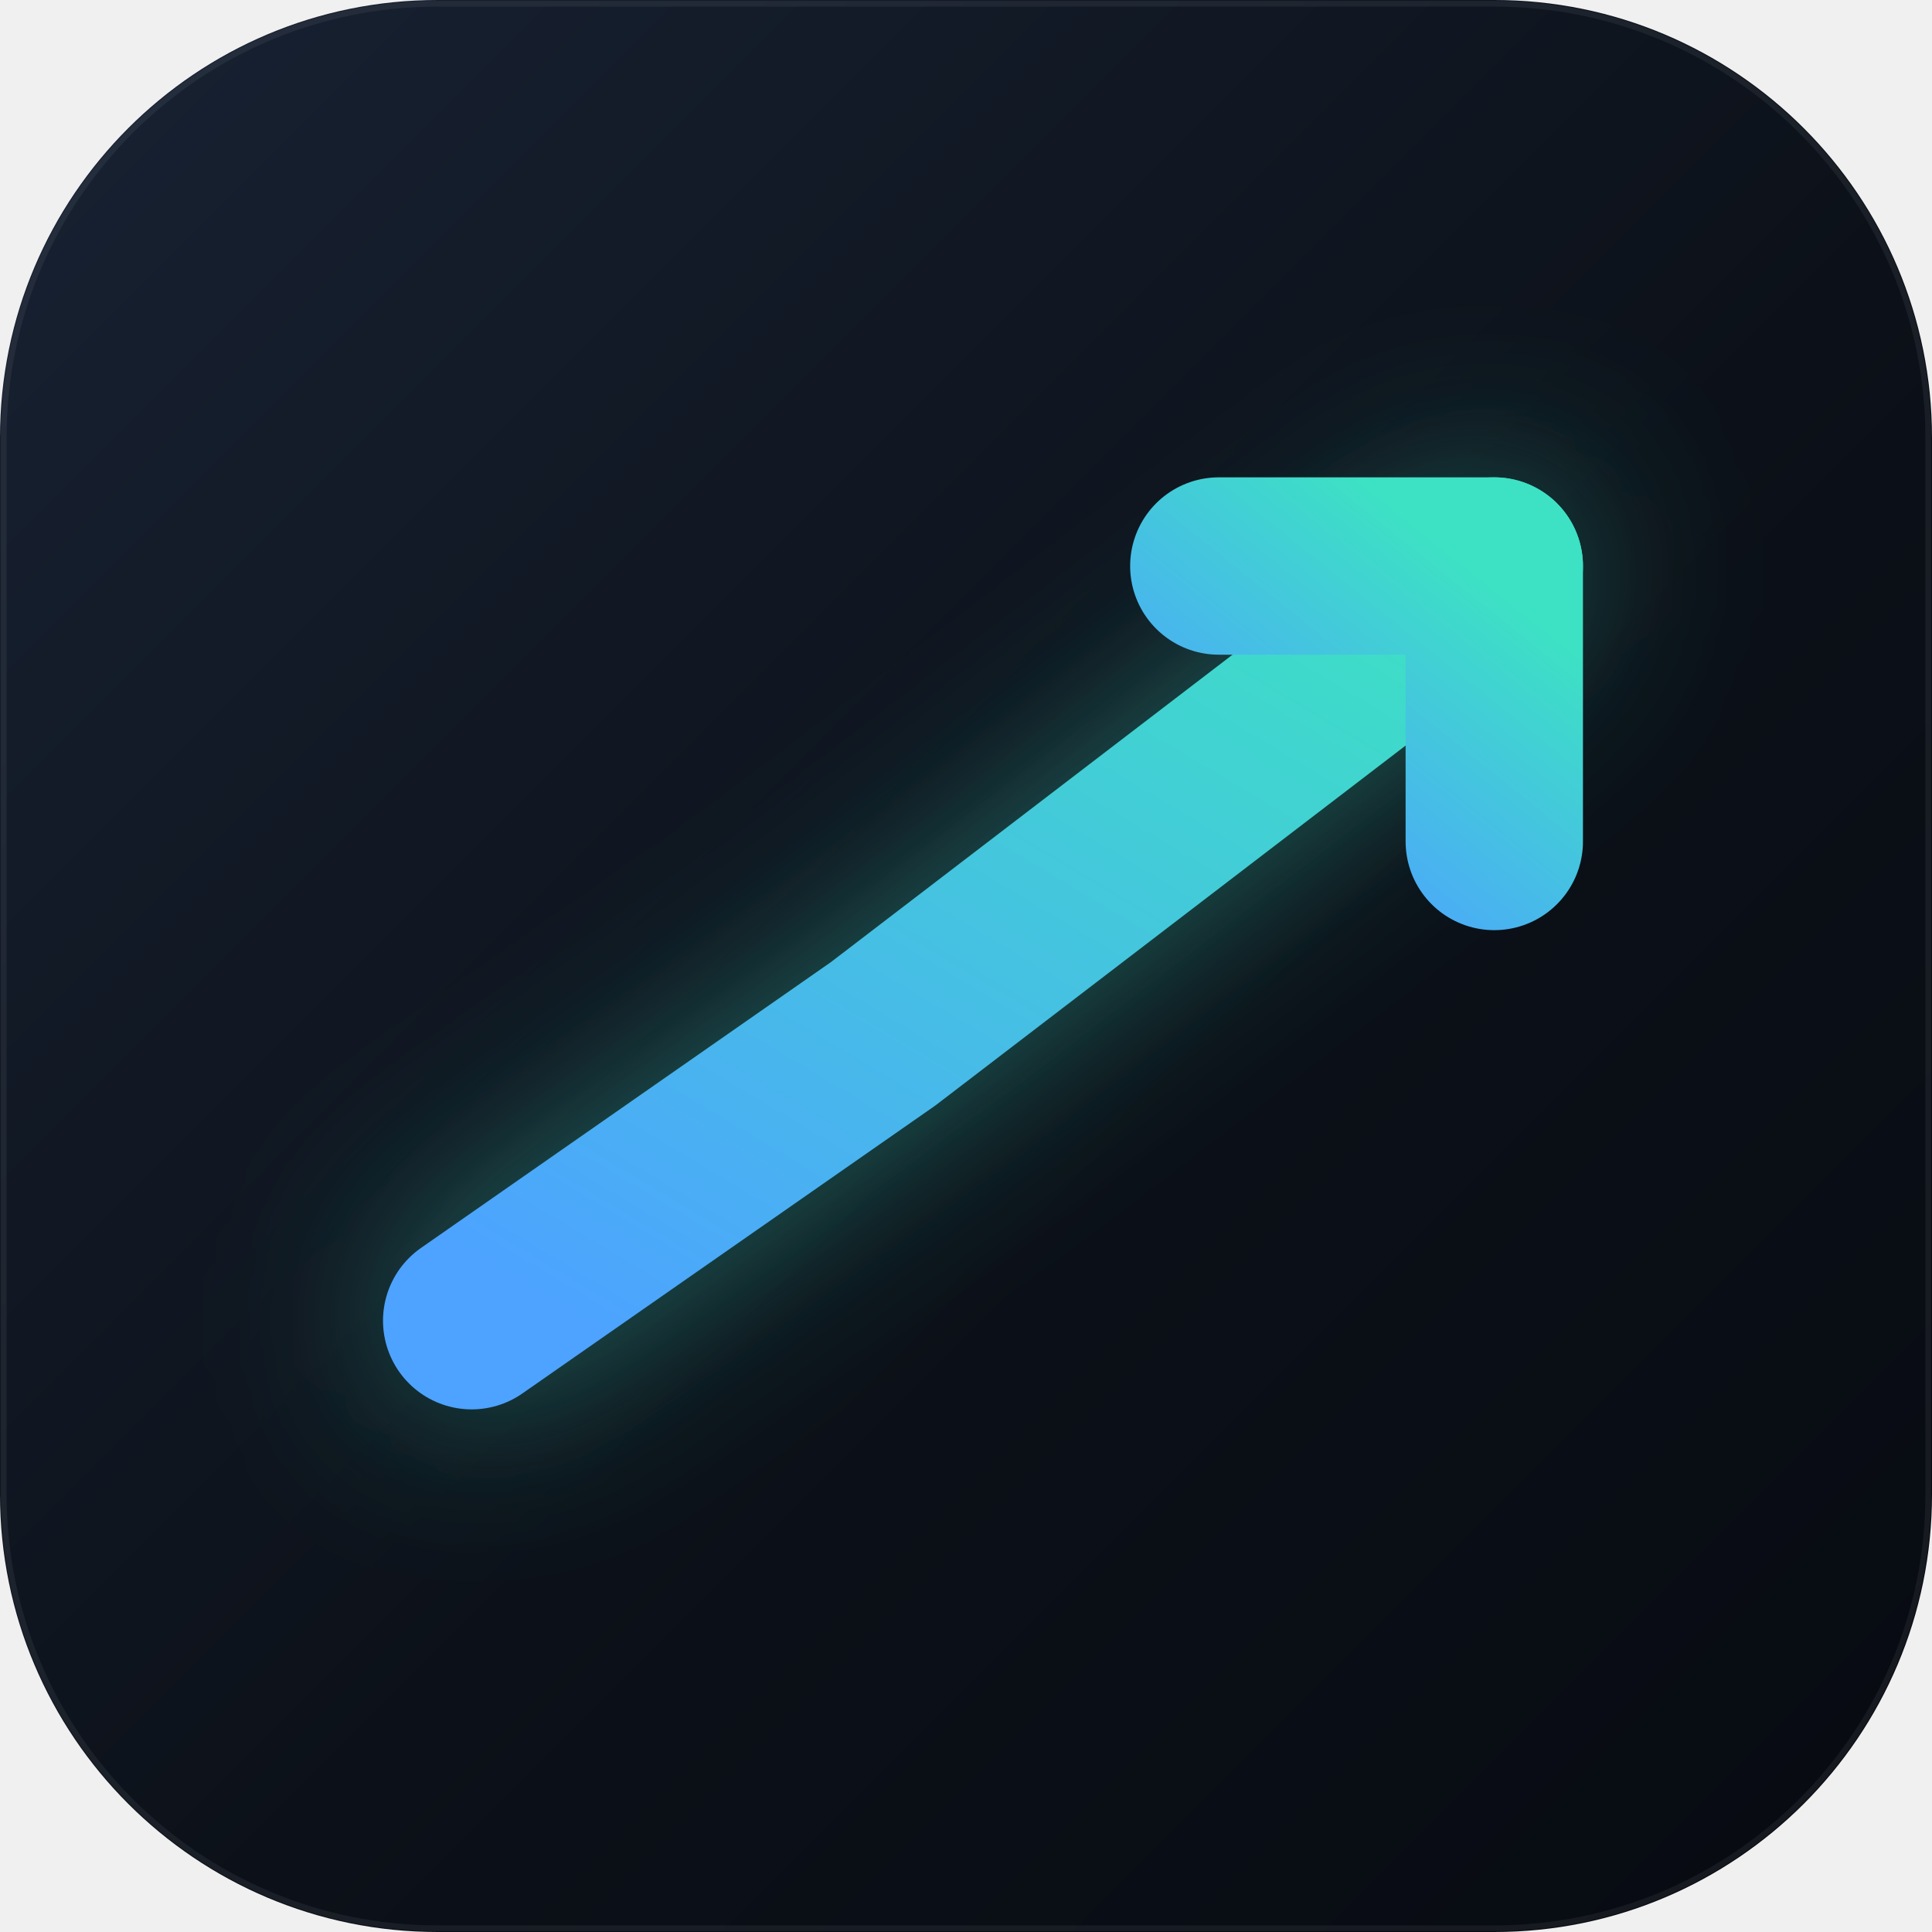
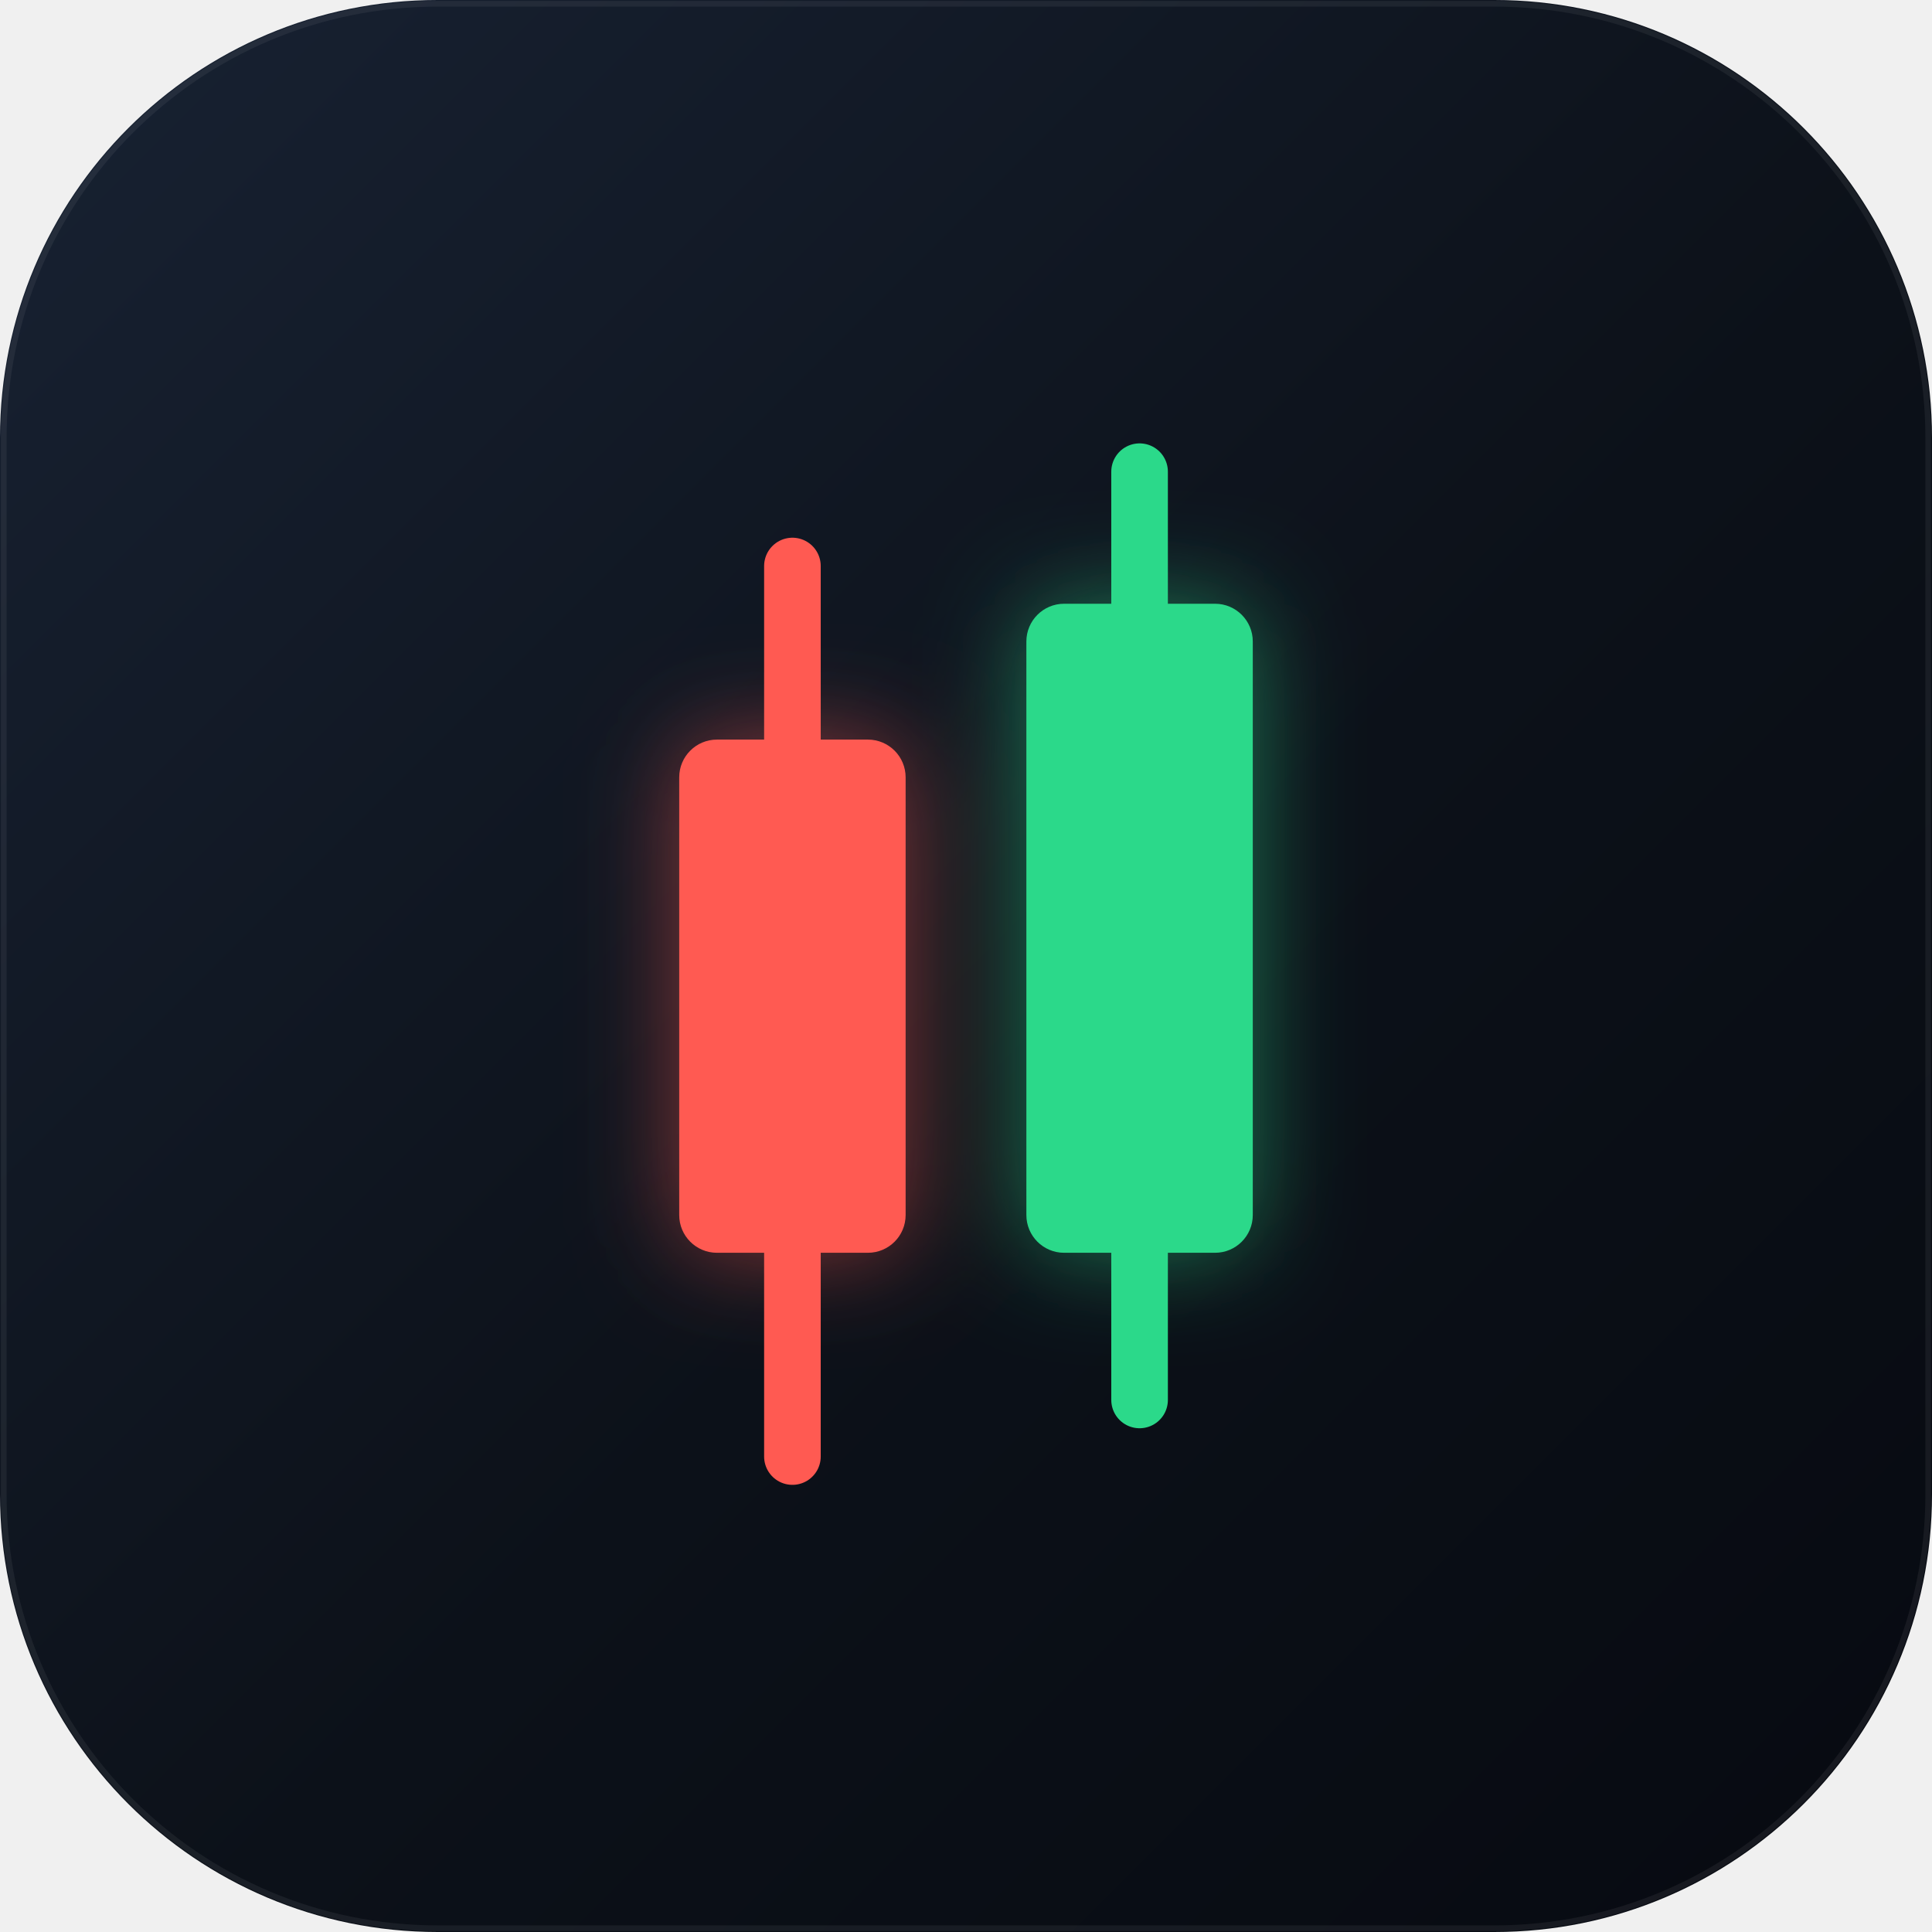
<svg xmlns="http://www.w3.org/2000/svg" width="1024" height="1024" viewBox="0 0 1024 1024">
  <defs>
    <linearGradient id="bg" x1="0" y1="0" x2="1" y2="1">
      <stop offset="0" stop-color="#182233" />
      <stop offset="0.55" stop-color="#0C1119" />
      <stop offset="1" stop-color="#070A11" />
    </linearGradient>
-     <linearGradient id="mark" x1="0.1" y1="1" x2="0.9" y2="0">
-       <stop offset="0" stop-color="#4DA3FF" />
-       <stop offset="1" stop-color="#3DE1C4" />
-     </linearGradient>
-     <filter id="glow" x="-50%" y="-50%" width="200%" height="200%">
-       <feGaussianBlur stdDeviation="48" />
+     <filter id="glow" x="-40%" y="-40%" width="180%" height="180%">
+       <feGaussianBlur stdDeviation="26" />
    </filter>
  </defs>
  <rect x="0" y="0" width="1024" height="1024" rx="232" fill="url(#bg)" />
  <rect x="2" y="2" width="1020" height="1020" rx="230" fill="none" stroke="#FFFFFF" stroke-opacity="0.06" stroke-width="3" />
-   <path d="M250 700 L468 548 L792 300" fill="none" stroke="#3DE1C4" stroke-opacity="0.45" stroke-width="86" stroke-linecap="round" stroke-linejoin="round" filter="url(#glow)" />
-   <g fill="none" stroke="url(#mark)" stroke-width="94" stroke-linecap="round" stroke-linejoin="round">
-     <path d="M250 700 L468 548 L792 300" />
-     <path d="M646 300 L792 300 L792 446" />
+   <g filter="url(#glow)" opacity="0.5">
+     <rect x="360" y="392" width="120" height="272" rx="20" fill="#FF5A52" />
+     <rect x="544" y="320" width="120" height="344" rx="20" fill="#2BD98A" />
  </g>
+   <line x1="420" y1="300" x2="420" y2="772" stroke="#FF5A52" stroke-width="30" stroke-linecap="round" />
+   <rect x="360" y="392" width="120" height="272" rx="20" fill="#FF5A52" />
+   <line x1="604" y1="250" x2="604" y2="742" stroke="#2BD98A" stroke-width="30" stroke-linecap="round" />
+   <rect x="544" y="320" width="120" height="344" rx="20" fill="#2BD98A" />
</svg>
